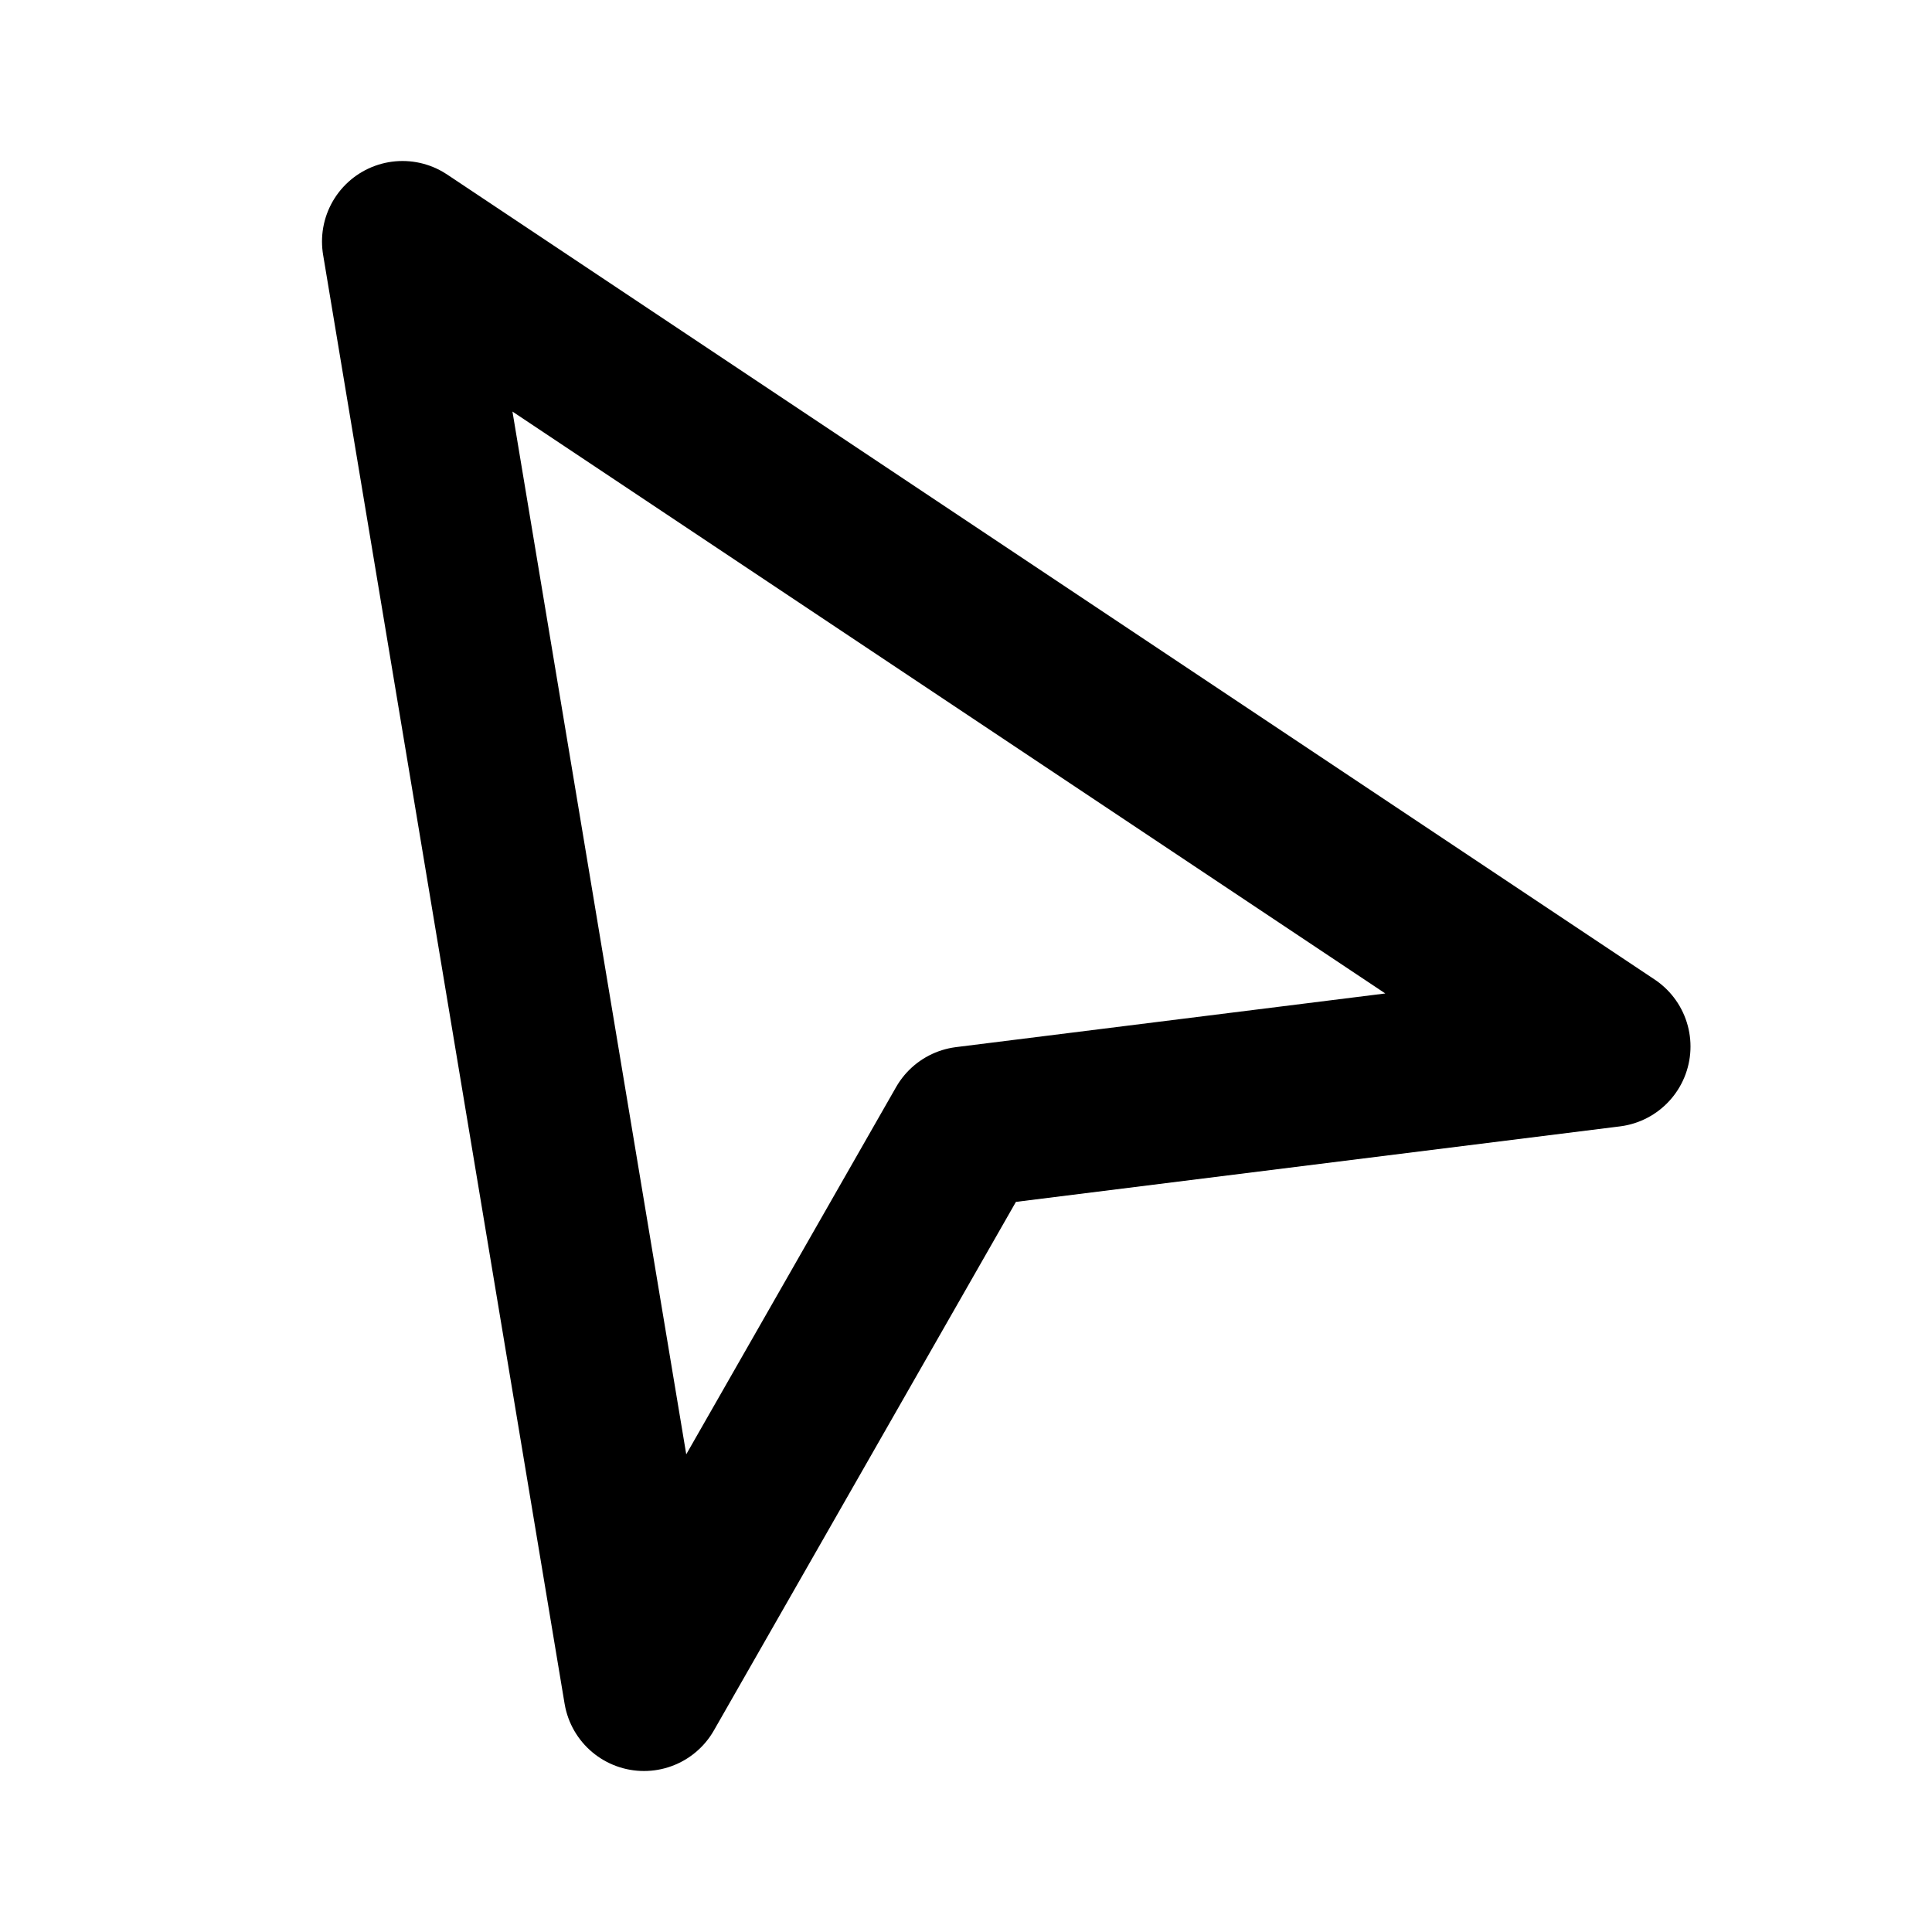
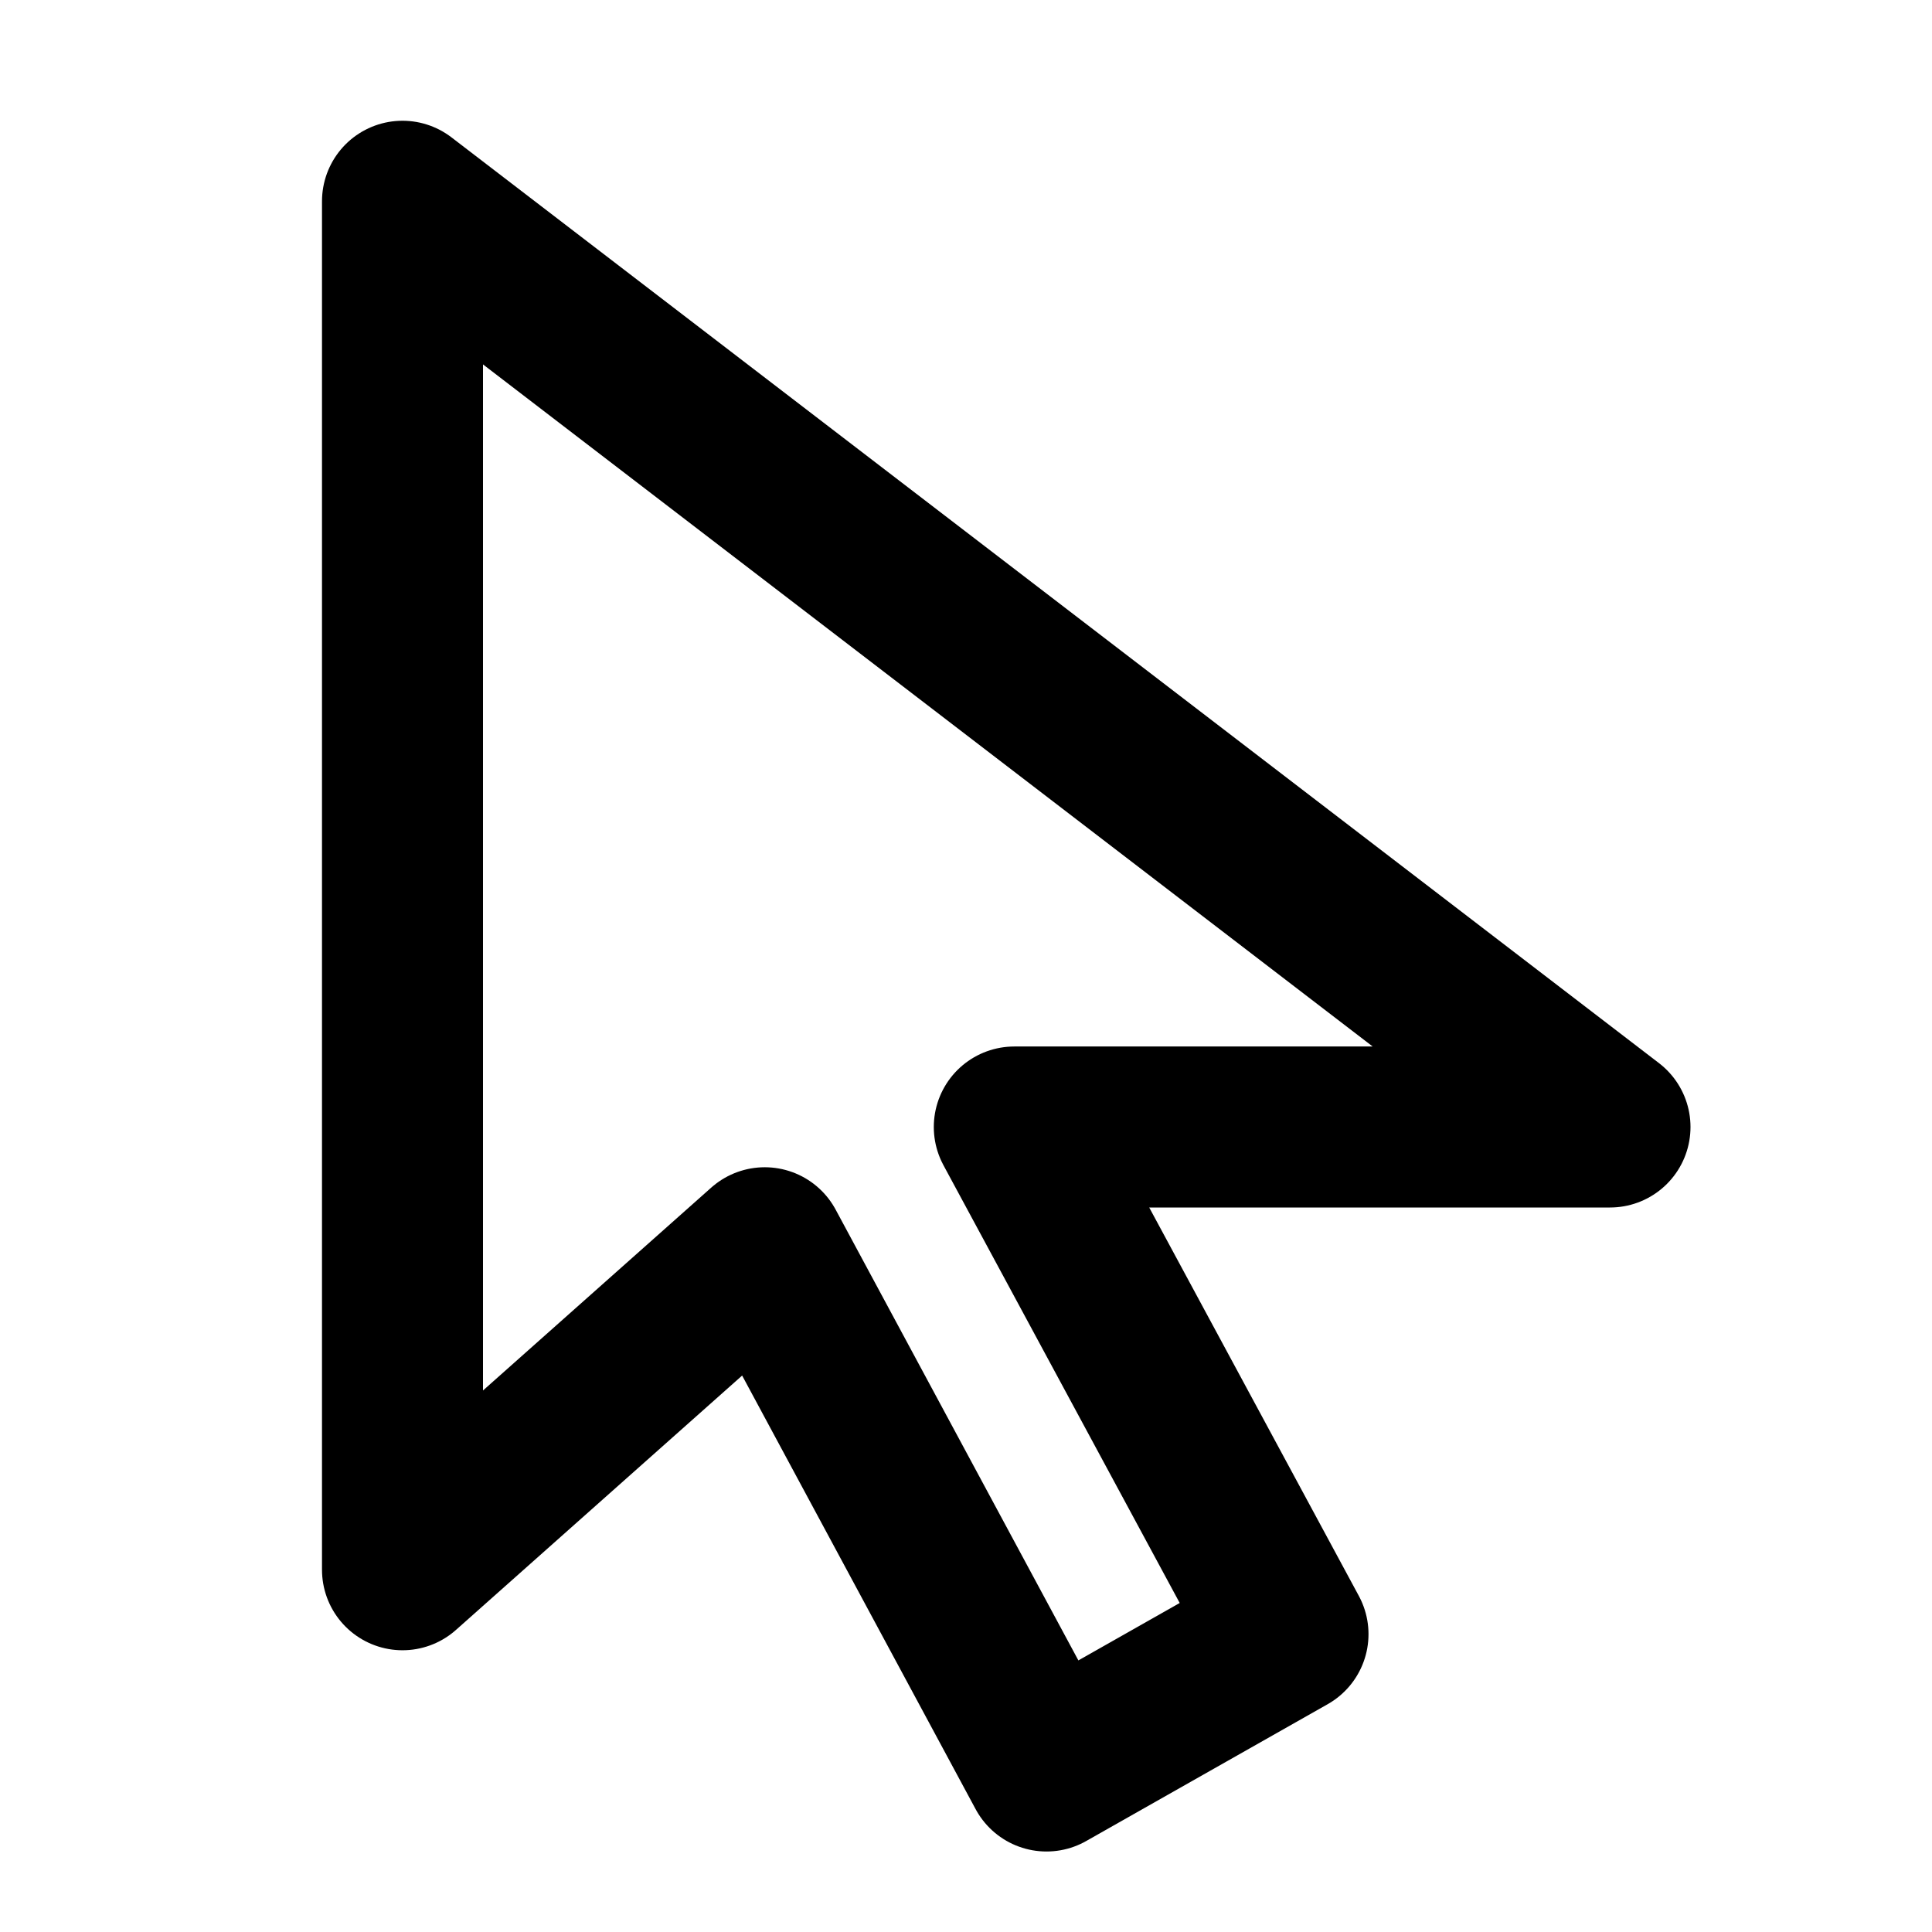
- <svg xmlns="http://www.w3.org/2000/svg" width="24" height="24" viewBox="0 0 24 24" fill="none" stroke="currentColor" stroke-width="2" stroke-linecap="round" stroke-linejoin="round" class="varos varos-draw-select">
-   <path d="m5 3 15 10-8 1-4 7Z" />
+ <svg xmlns="http://www.w3.org/2000/svg" width="24" height="24" viewBox="0 0 24 24" fill="none" stroke="currentColor" stroke-width="2" stroke-linecap="round" stroke-linejoin="round">
+   <path d="M5 2.5V19.5L9.5 15.5L13 22L16 20.3L12.6 14H20Z" />
</svg>
